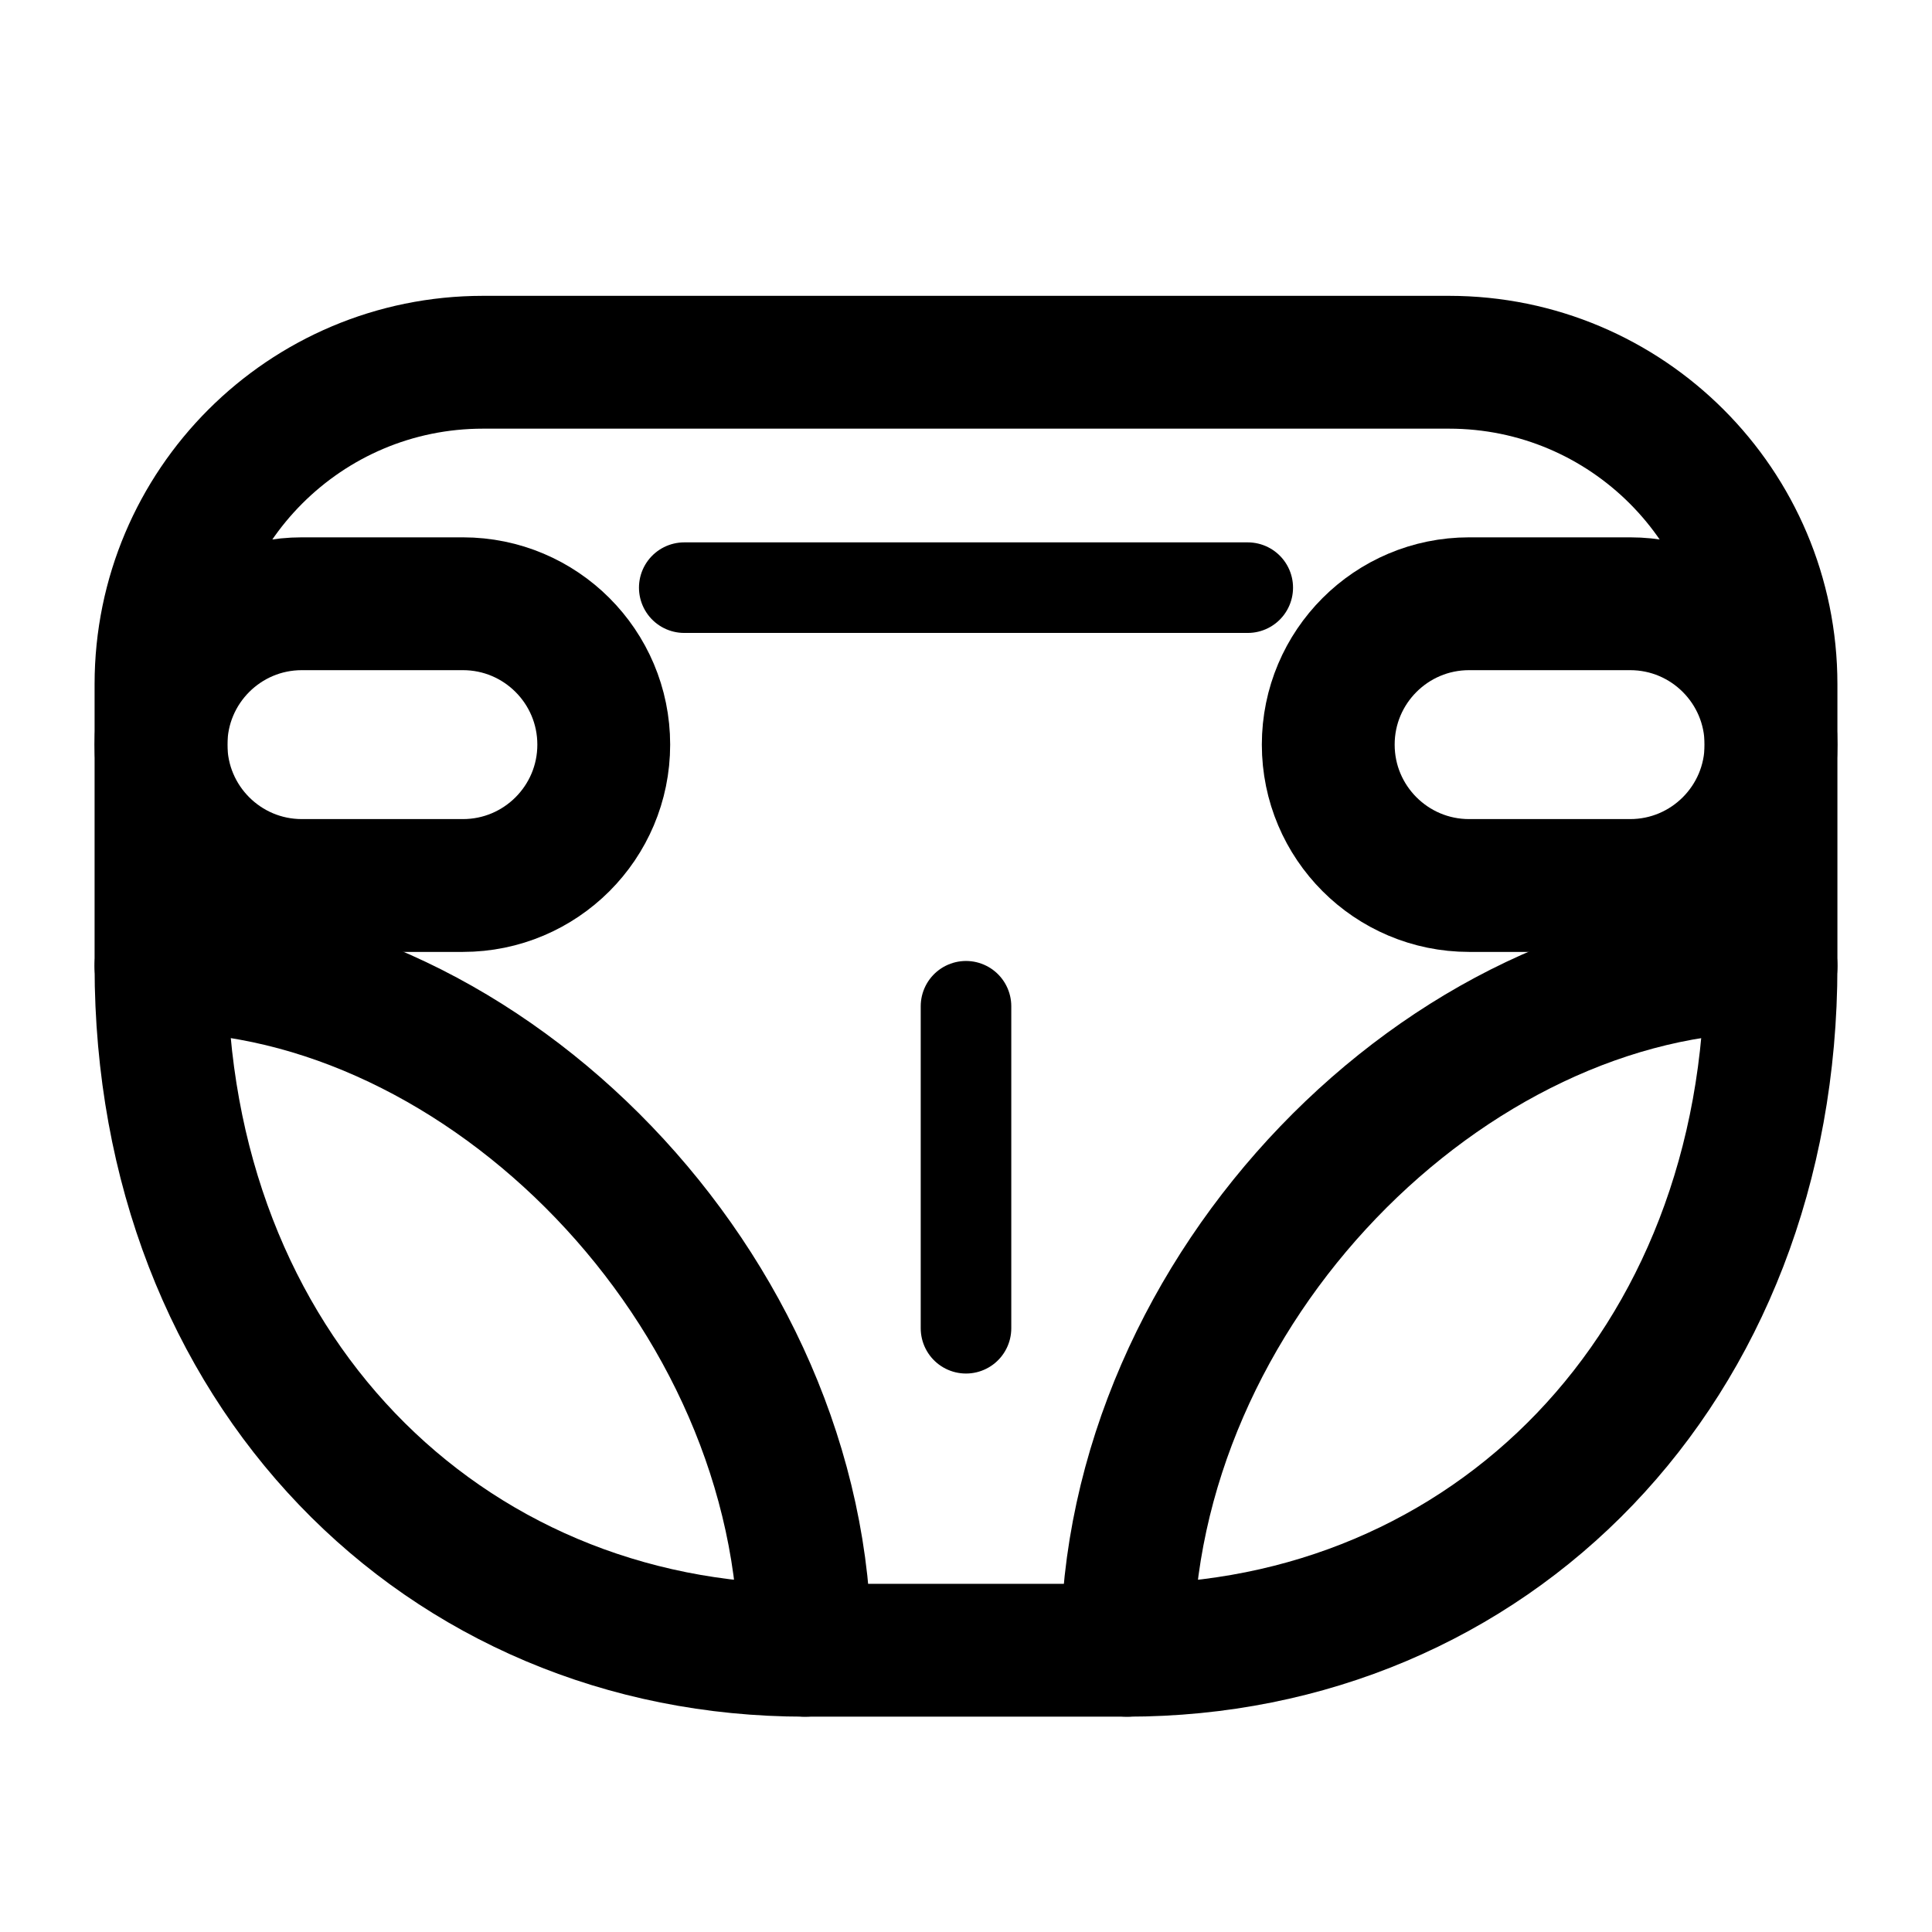
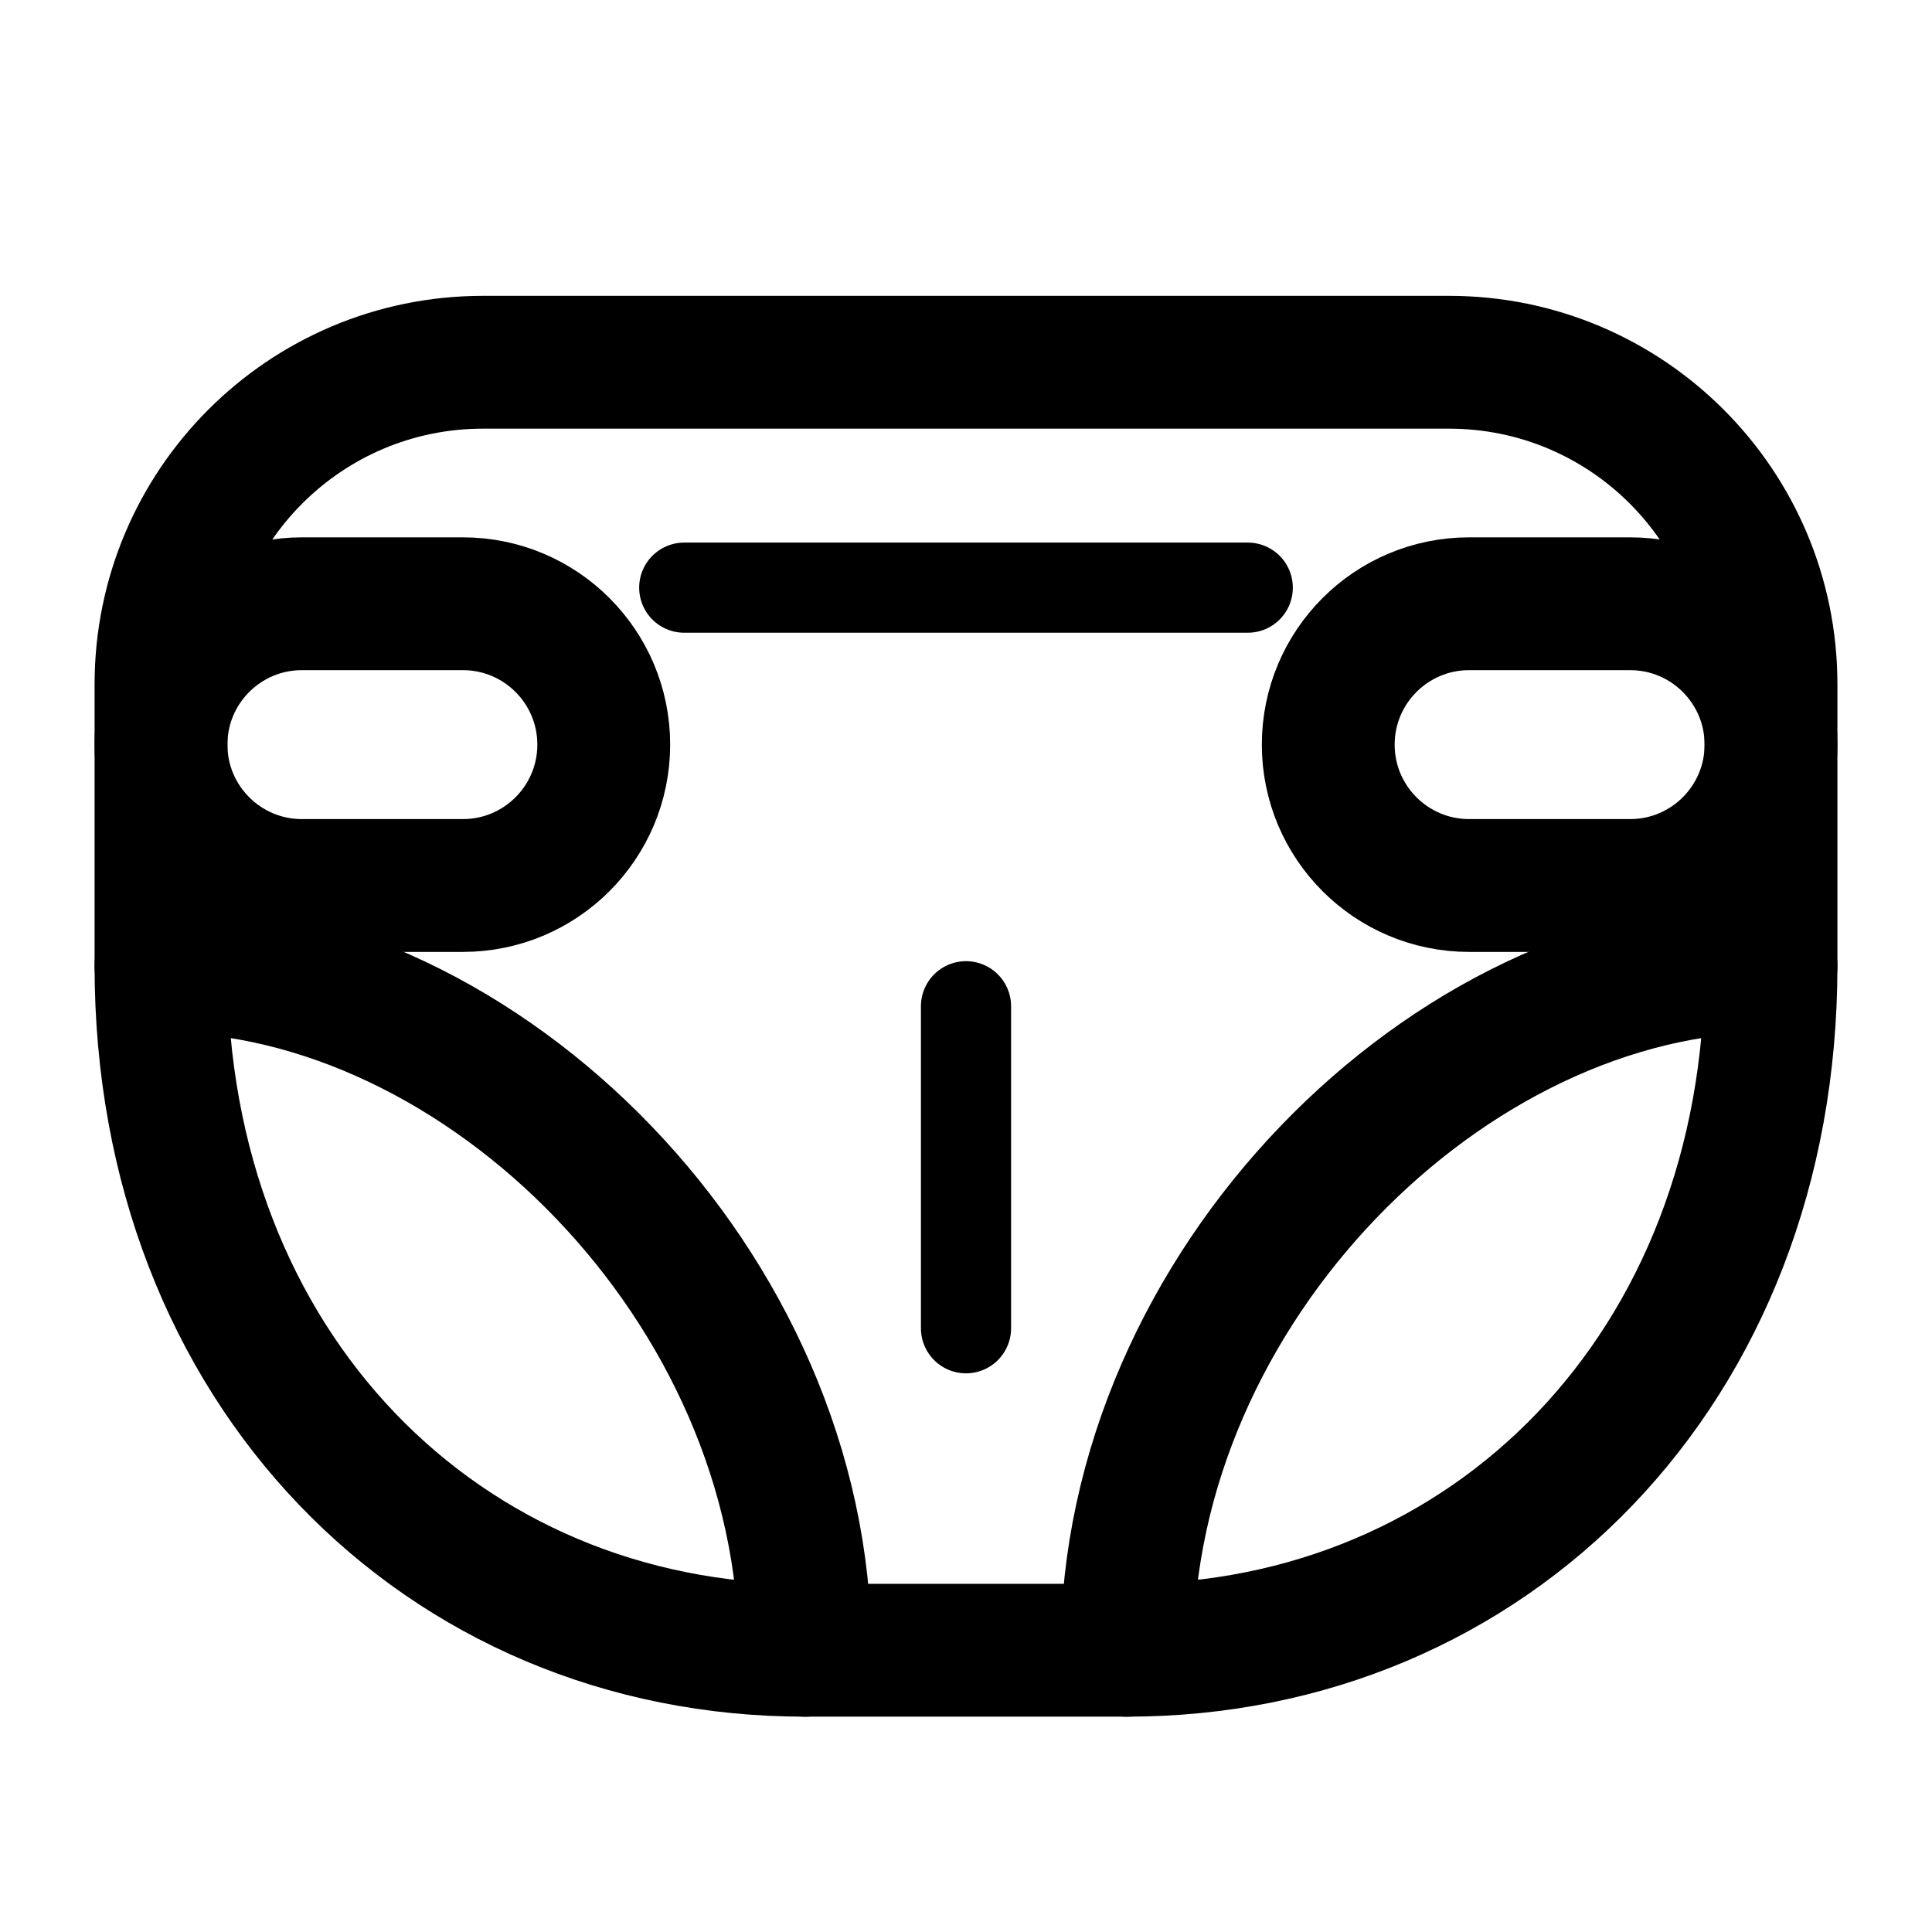
<svg xmlns="http://www.w3.org/2000/svg" viewBox="0 0 24 24" width="24" height="24">
  <path d="M6 4.5H18A4 4 0 0 1 22 8.5V12C22 17 18.5 20.5 14 20.5H10C5.5 20.5 2 17 2 12V8.5A4 4 0 0 1 6 4.5Z" fill="none" stroke="#000000" stroke-linecap="round" stroke-linejoin="round" stroke-width="1.65" />
  <path d="M3.75 7.5H5.75A1.75 1.75 0 0 1 7.5 9.25V9.25A1.75 1.75 0 0 1 5.75 11.0H3.75A1.75 1.75 0 0 1 2 9.25V9.25A1.75 1.75 0 0 1 3.75 7.5Z" fill="none" stroke="#000000" stroke-linecap="round" stroke-linejoin="round" stroke-width="1.65" />
  <path d="M18.25 7.5H20.25A1.75 1.75 0 0 1 22.0 9.25V9.25A1.75 1.75 0 0 1 20.25 11.0H18.25A1.75 1.75 0 0 1 16.5 9.25V9.25A1.75 1.75 0 0 1 18.25 7.5Z" fill="none" stroke="#000000" stroke-linecap="round" stroke-linejoin="round" stroke-width="1.65" />
  <path d="M14 20.5C14 16 18 12 22 12" fill="none" stroke="#000000" stroke-linecap="round" stroke-linejoin="round" stroke-width="1.65" />
  <path d="M10 20.5C10 16 6 12 2 12" fill="none" stroke="#000000" stroke-linecap="round" stroke-linejoin="round" stroke-width="1.65" />
-   <path d="M8.5 7.3H15.5" fill="none" stroke="#000000" stroke-linecap="round" stroke-linejoin="round" stroke-width="1.125" />
-   <path d="M12 12.5V16.5" fill="none" stroke="#000000" stroke-linecap="round" stroke-linejoin="round" stroke-width="1.125" />
+   <path d="M8.5 7.3H15.5" fill="none" stroke="#000000" stroke-linecap="round" stroke-linejoin="round" stroke-width="1.12" />
+   <path d="M12 12.5V16.5" fill="none" stroke="#000000" stroke-linecap="round" stroke-linejoin="round" stroke-width="1.12" />
</svg>
